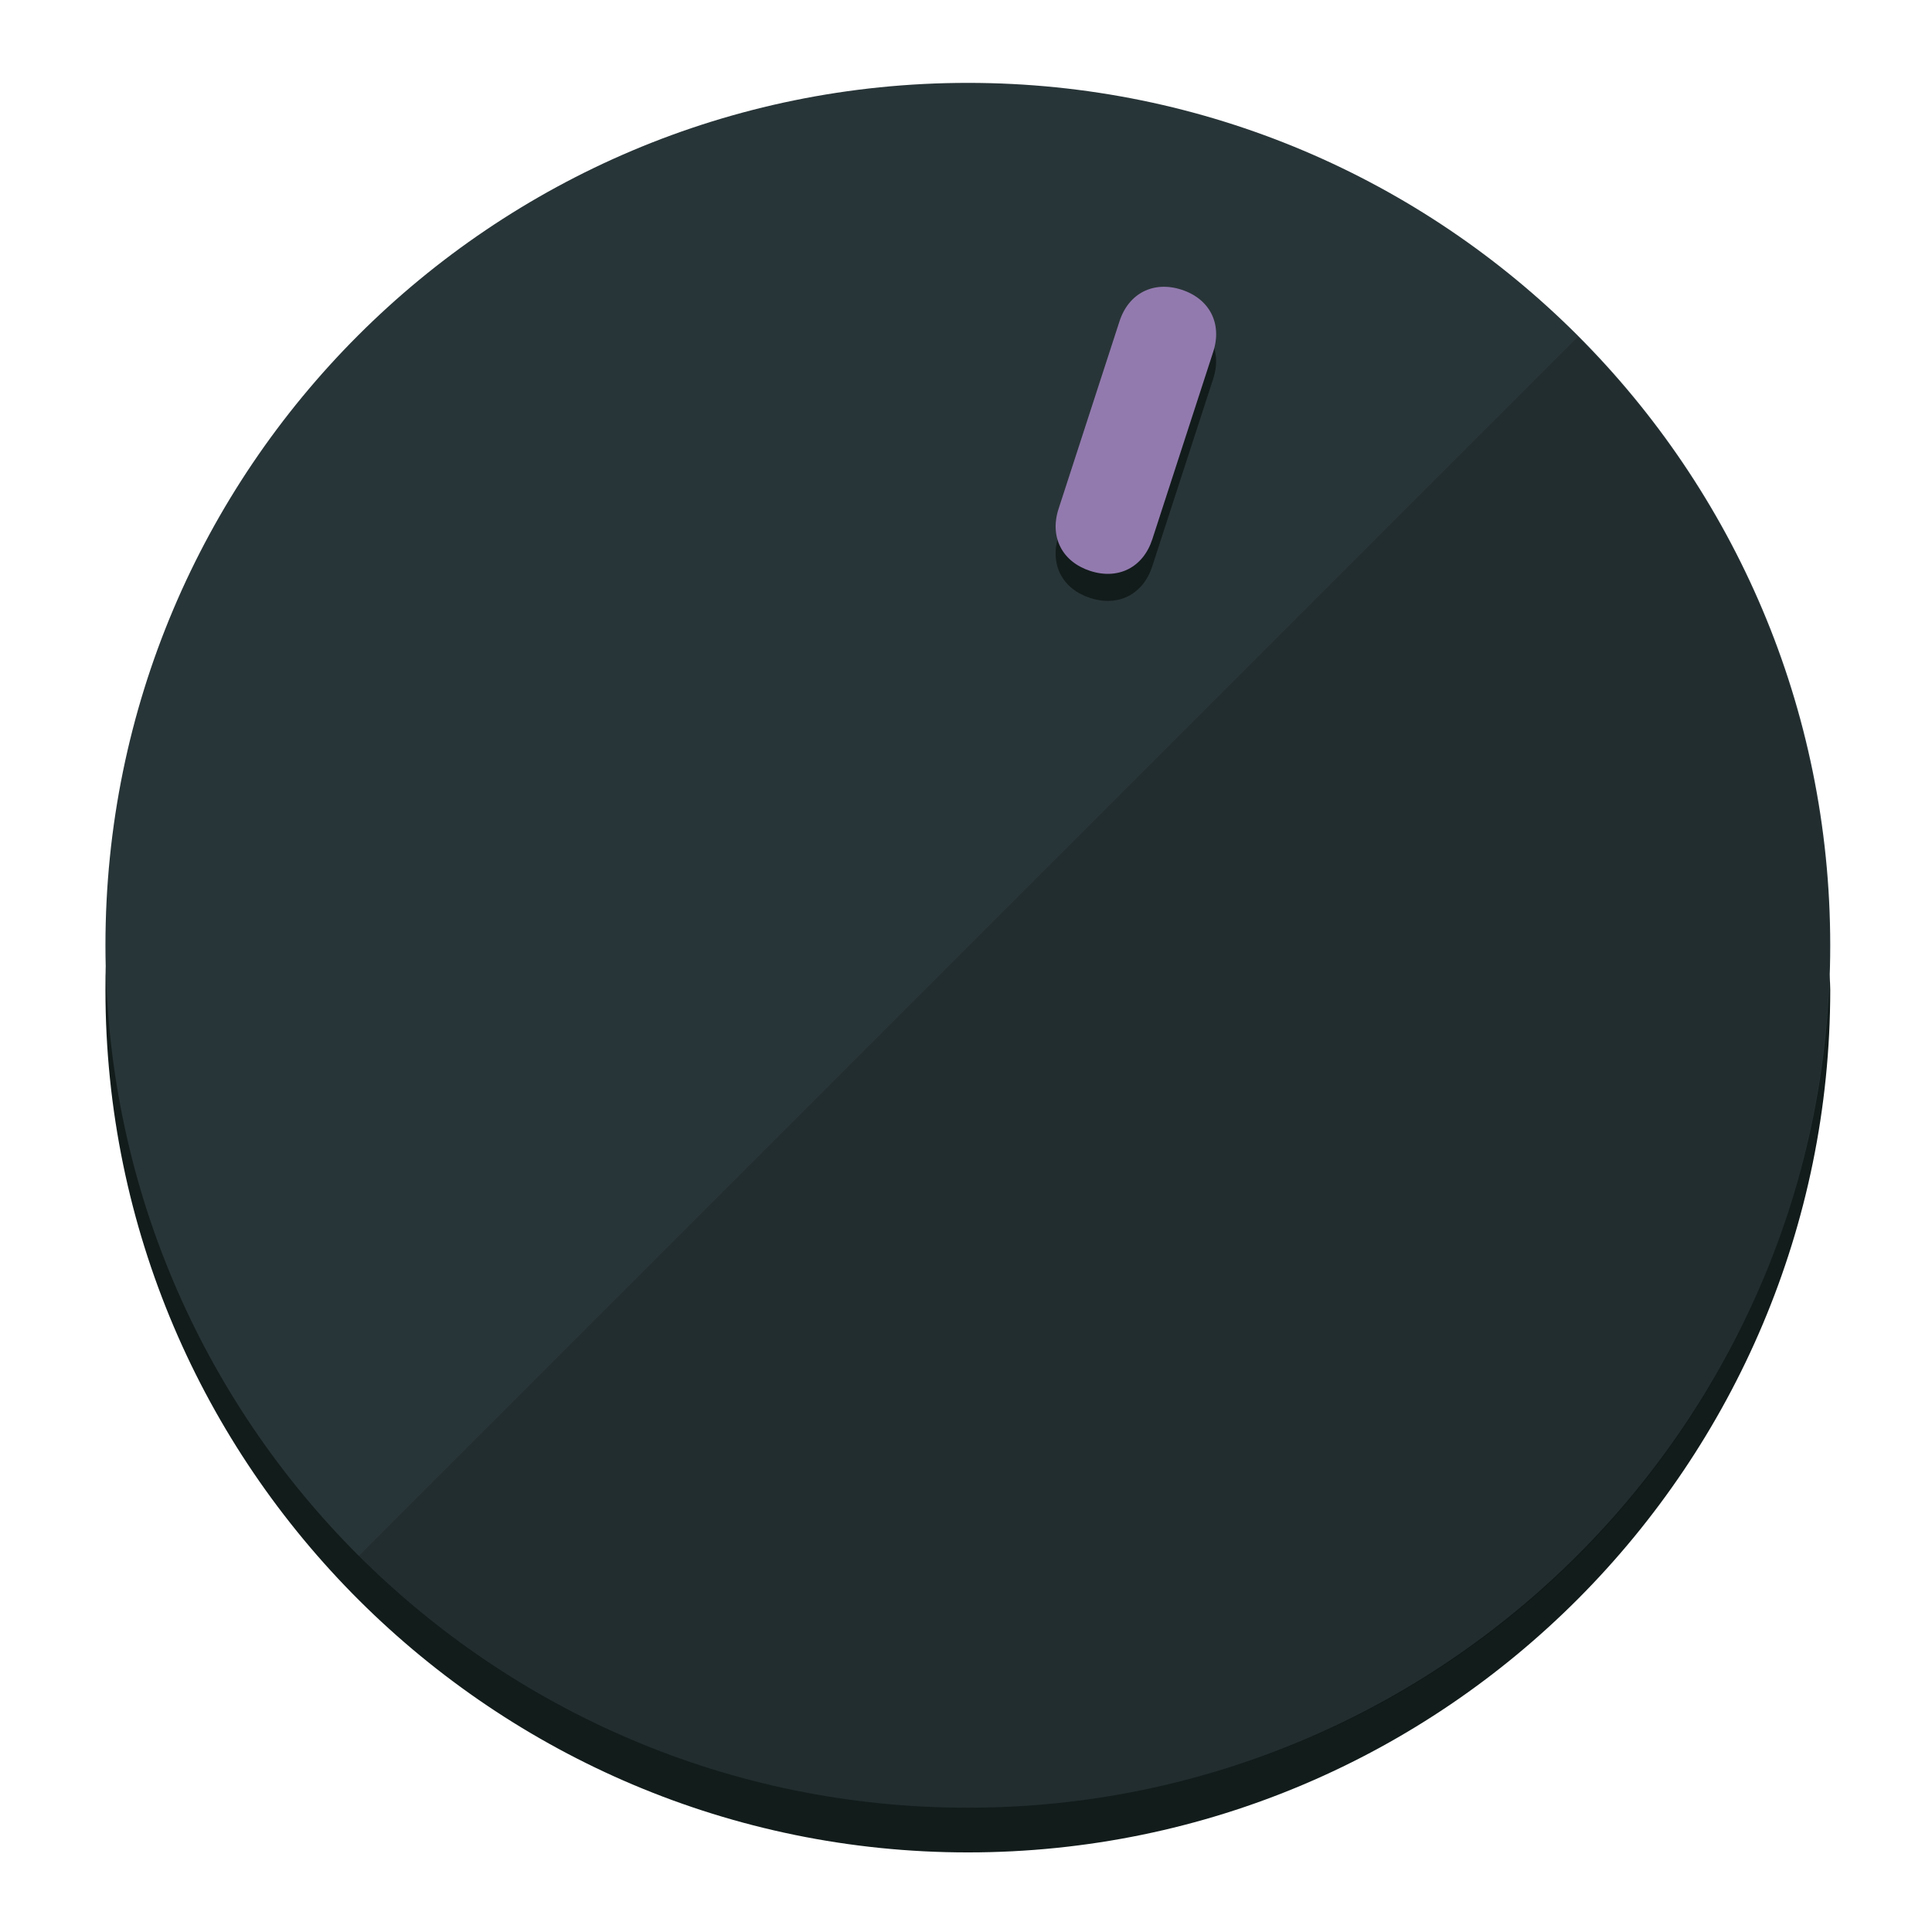
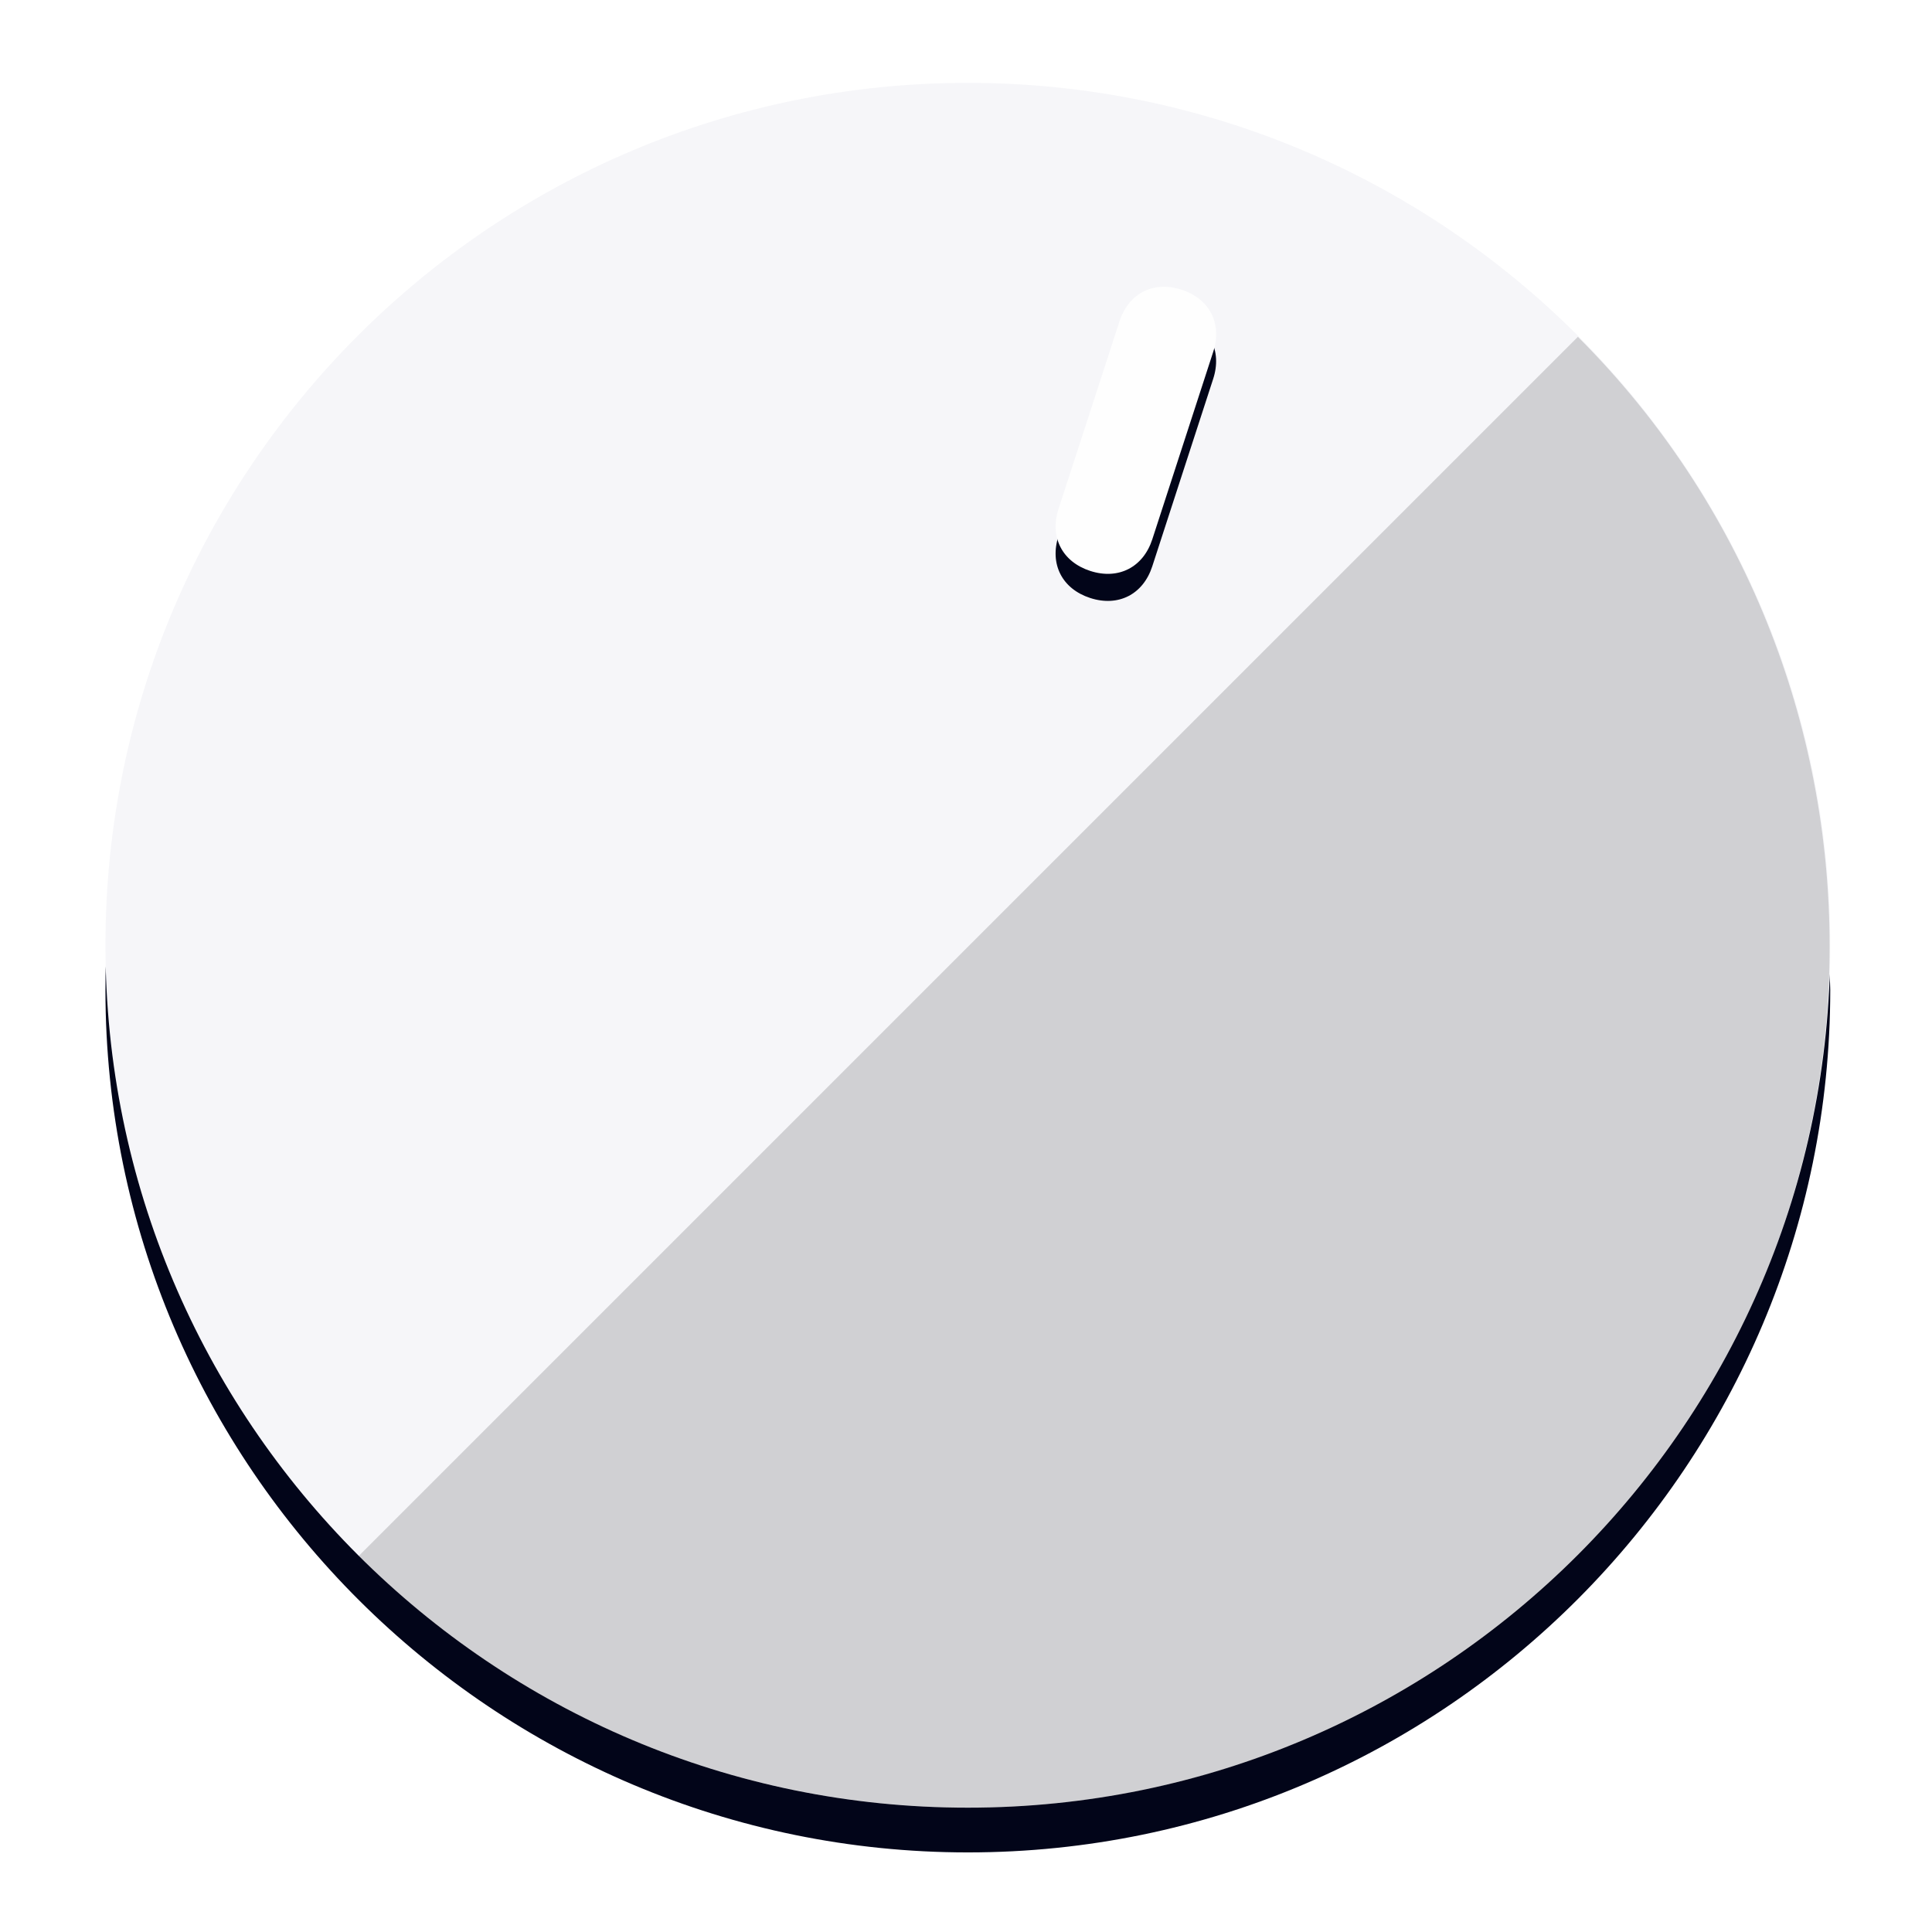
<svg xmlns="http://www.w3.org/2000/svg" height="120px" width="120px" version="1.1" id="Layer_1" viewBox="0 0 496.8 496.8" xml:space="preserve">
  <defs id="defs23" />
  <g id="g3158">
-     <path style="display:inline;fill:#121c1b;fill-opacity:1;stroke-width:1.584" d="m 248.875,445.92 c 116.582,0 212.89,-91.238 220.493,-205.286 0,5.069 1.267,8.87 1.267,13.939 0,121.651 -98.842,221.76 -221.76,221.76 -121.651,0 -221.76,-98.842 -221.76,-221.76 0,-5.069 0,-8.87 1.267,-13.939 7.603,114.048 103.91,205.286 220.493,205.286 z" id="path8" />
-     <circle style="display:inline;fill:#283538;fill-opacity:1;stroke-width:1.584" cx="248.875" cy="243.071" r="221.76" id="circle12" />
+     <path style="display:inline;fill:#020519;fill-opacity:1;stroke-width:1.584" d="m 248.875,445.92 c 116.582,0 212.89,-91.238 220.493,-205.286 0,5.069 1.267,8.87 1.267,13.939 0,121.651 -98.842,221.76 -221.76,221.76 -121.651,0 -221.76,-98.842 -221.76,-221.76 0,-5.069 0,-8.87 1.267,-13.939 7.603,114.048 103.91,205.286 220.493,205.286 z" id="path8" />
+     <circle style="display:inline;fill:#F6F6F9;fill-opacity:1;stroke-width:1.584" cx="248.875" cy="243.071" r="221.76" id="circle12" />
    <path style="display:inline;fill:#000000;fill-opacity:0.154;stroke-width:1.587" d="m 405.744,86.606 c 86.308,86.308 86.308,227.193 0,313.5 -86.308,86.308 -227.193,86.308 -313.5,0" id="path14" />
  </g>
  <g id="g3198">
    <circle style="display:none;fill:#000000;fill-opacity:0;stroke-width:1.584" cx="311.577" cy="154.88" r="221.76" id="circle12-3" transform="rotate(18)" />
-     <path style="display:inline;fill:#121c1b;fill-opacity:1;stroke-width:1.584" d="m 296.298,145.631 c -2.35,7.231 -8.737,10.485 -15.968,8.136 v 0 c -7.231,-2.35 -10.485,-8.737 -8.136,-15.968 l 15.663,-48.207 c 2.35,-7.231 8.737,-10.485 15.968,-8.136 v 0 c 7.231,2.349 10.485,8.737 8.136,15.968 z" id="path3789" />
-     <path style="display:inline;fill:#927AAE;stroke-width:1.584" d="m 296.308,138.672 c -2.35,7.231 -8.737,10.485 -15.968,8.136 v 0 c -7.231,-2.349 -10.485,-8.737 -8.136,-15.968 l 15.663,-48.207 c 2.35,-7.231 8.737,-10.485 15.968,-8.136 v 0 c 7.231,2.35 10.485,8.737 8.136,15.968 z" id="path915" />
+     <path style="display:inline;fill:#020519;fill-opacity:1;stroke-width:1.584" d="m 296.298,145.631 c -2.35,7.231 -8.737,10.485 -15.968,8.136 v 0 c -7.231,-2.35 -10.485,-8.737 -8.136,-15.968 l 15.663,-48.207 c 2.35,-7.231 8.737,-10.485 15.968,-8.136 v 0 c 7.231,2.349 10.485,8.737 8.136,15.968 z" id="path3789" />
+     <path style="display:inline;fill:#FEFEFE;stroke-width:1.584" d="m 296.308,138.672 c -2.35,7.231 -8.737,10.485 -15.968,8.136 v 0 c -7.231,-2.349 -10.485,-8.737 -8.136,-15.968 l 15.663,-48.207 c 2.35,-7.231 8.737,-10.485 15.968,-8.136 v 0 c 7.231,2.35 10.485,8.737 8.136,15.968 z" id="path915" />
  </g>
</svg>
